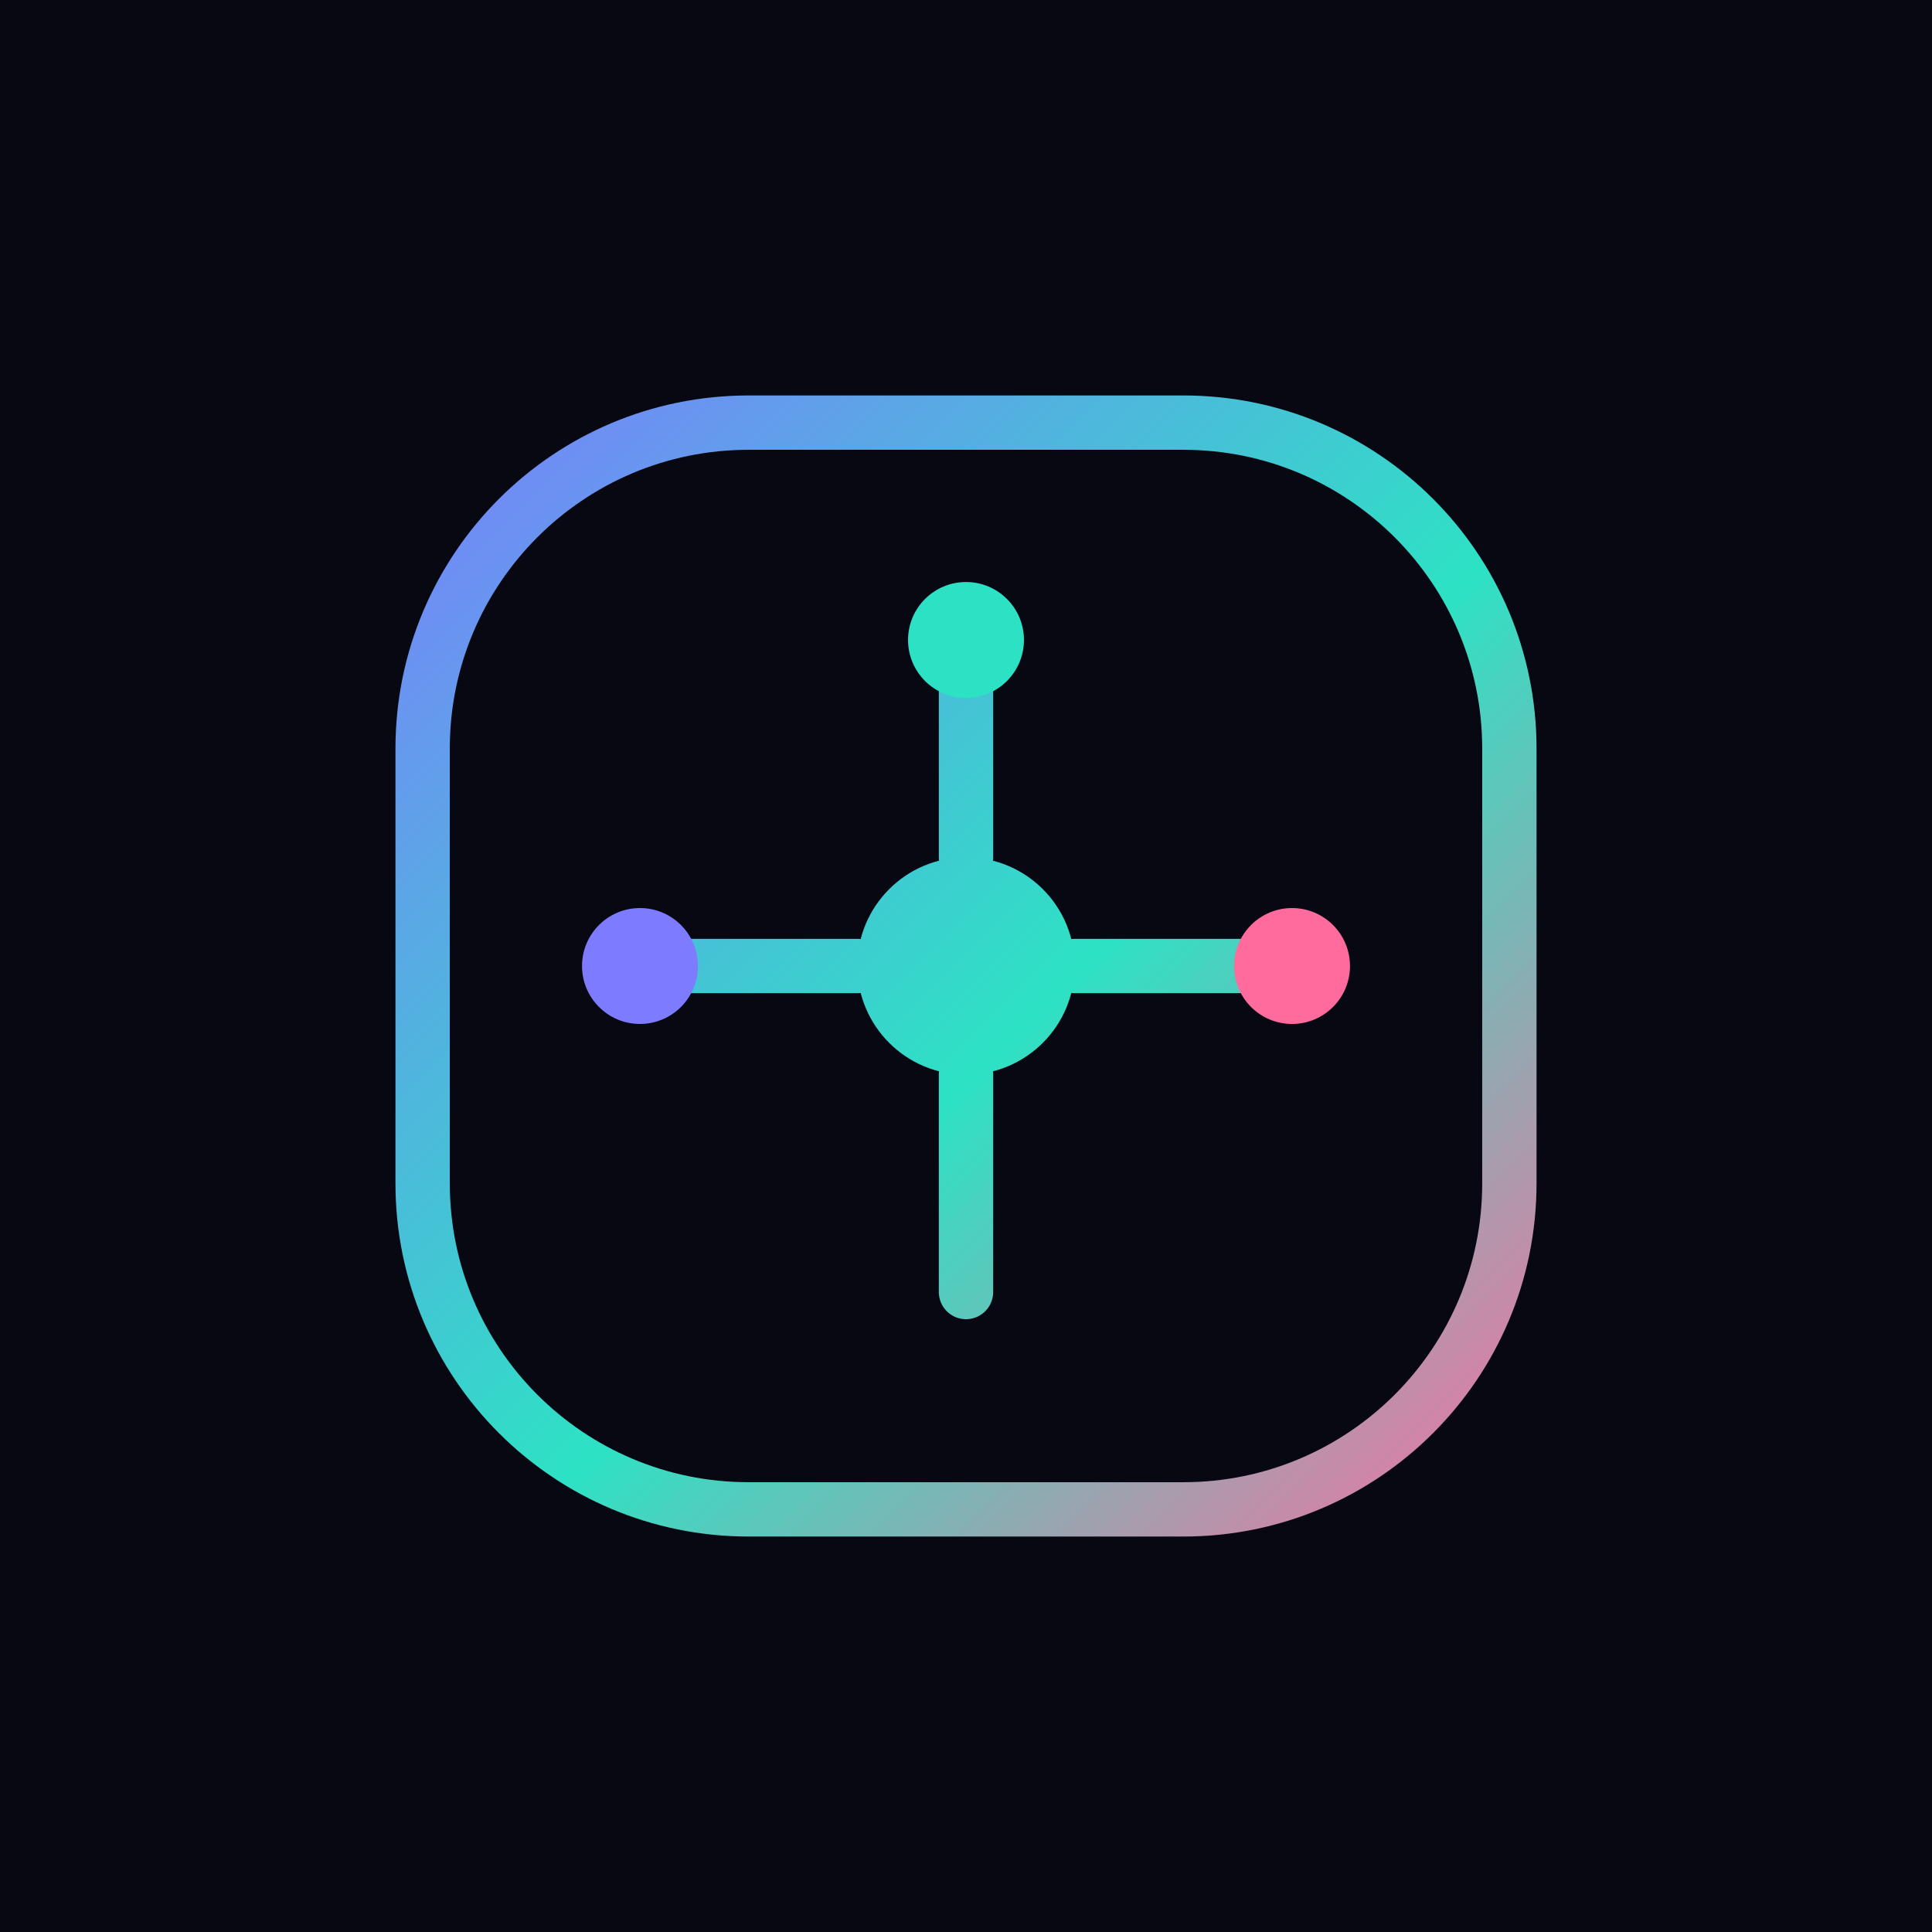
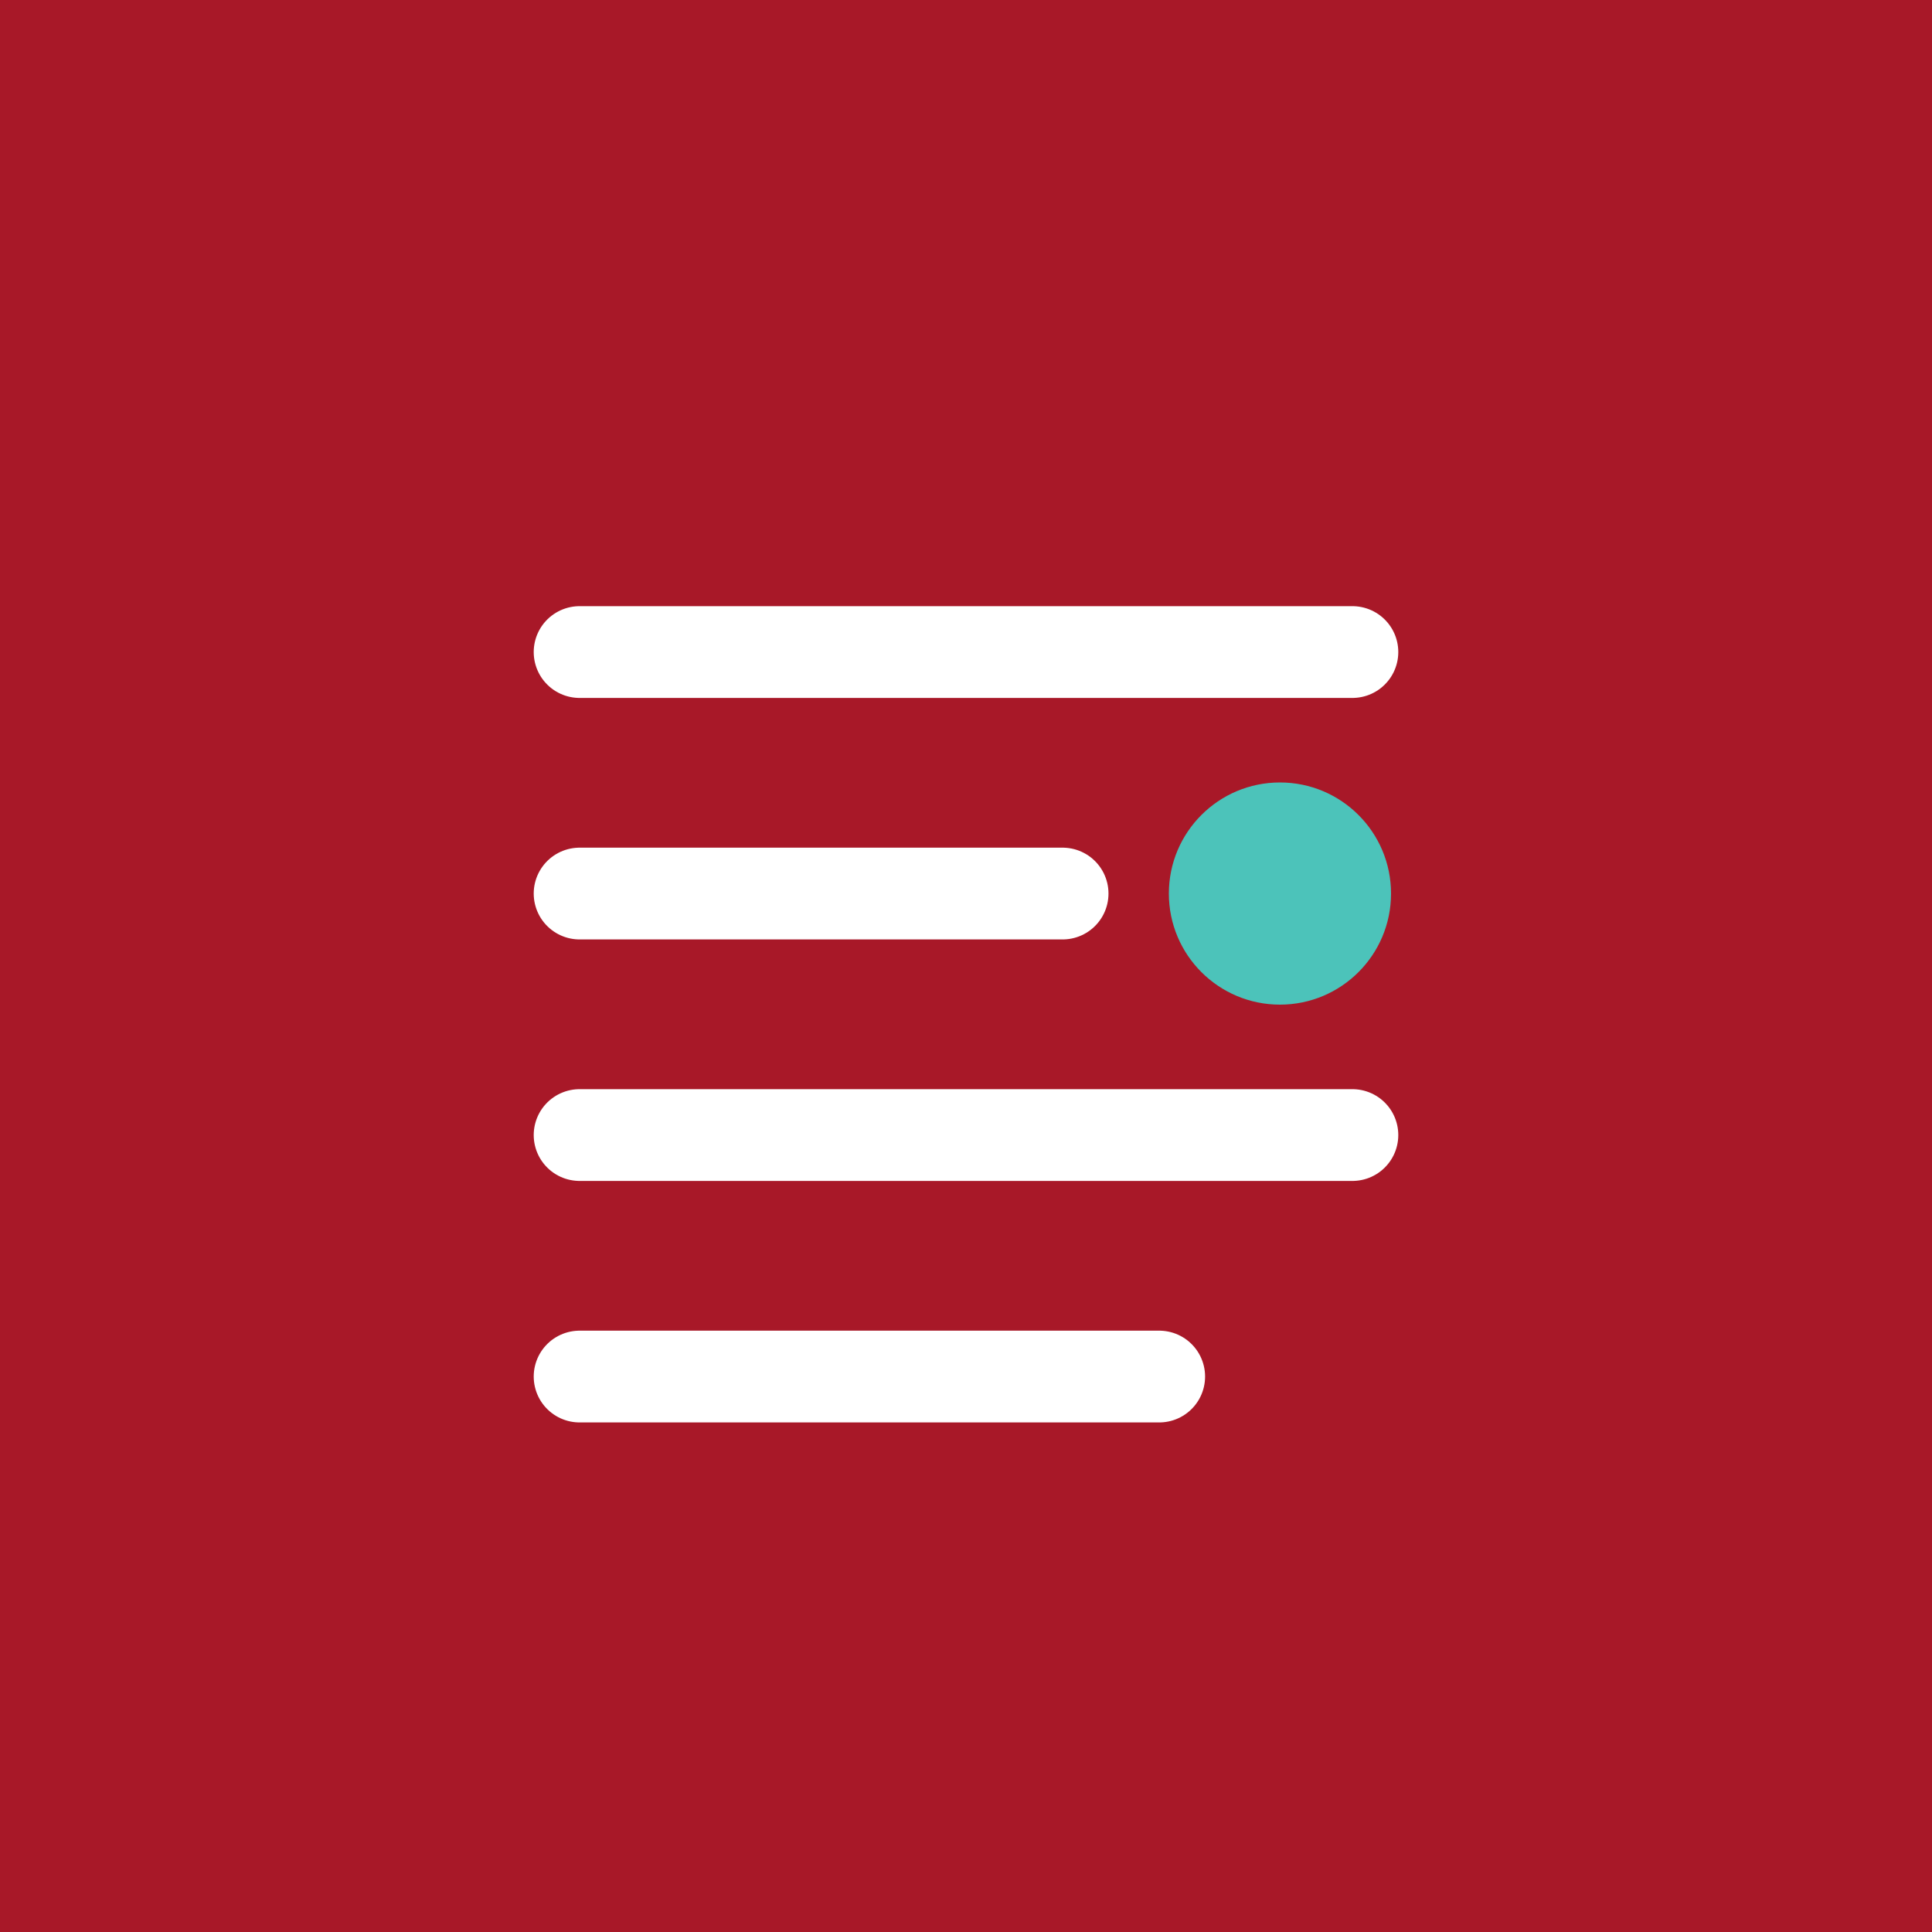
- <svg xmlns="http://www.w3.org/2000/svg" width="512" height="512" viewBox="0 0 32 32" fill="none">
-   <defs>
-     <linearGradient id="g" x1="0" y1="0" x2="32" y2="32" gradientUnits="userSpaceOnUse">
-       <stop stop-color="#7d7bff" />
-       <stop offset="0.55" stop-color="#2de2c4" />
-       <stop offset="1" stop-color="#ff6b9d" />
-     </linearGradient>
-   </defs>
-   <rect width="32" height="32" fill="#070812" />
-   <g transform="translate(6.4 6.4) scale(0.6)">
-     <rect x="1" y="1" width="30" height="30" rx="9" stroke="url(#g)" stroke-width="1.5" />
-     <circle cx="16" cy="16" r="3" fill="url(#g)" />
-     <path d="M16 7v6M16 19v6M7 16h6M19 16h6" stroke="url(#g)" stroke-width="1.5" stroke-linecap="round" />
-     <circle cx="16" cy="7" r="1.6" fill="#2de2c4" />
-     <circle cx="25" cy="16" r="1.6" fill="#ff6b9d" />
-     <circle cx="7" cy="16" r="1.6" fill="#7d7bff" />
+ <svg xmlns="http://www.w3.org/2000/svg" width="512" height="512" viewBox="0 0 40 40" fill="none">
+   <rect width="40" height="40" fill="#a81828" />
+   <g stroke="#ffffff" stroke-width="1.9" stroke-linecap="round">
+     <path d="M12 13.5h16" />
+     <path d="M12 18.5h10" />
+     <path d="M12 23.5h16" />
+     <path d="M12 28.5h12" />
  </g>
+   <circle cx="26.5" cy="18.5" r="2.3" fill="#4cc3ba" />
</svg>
